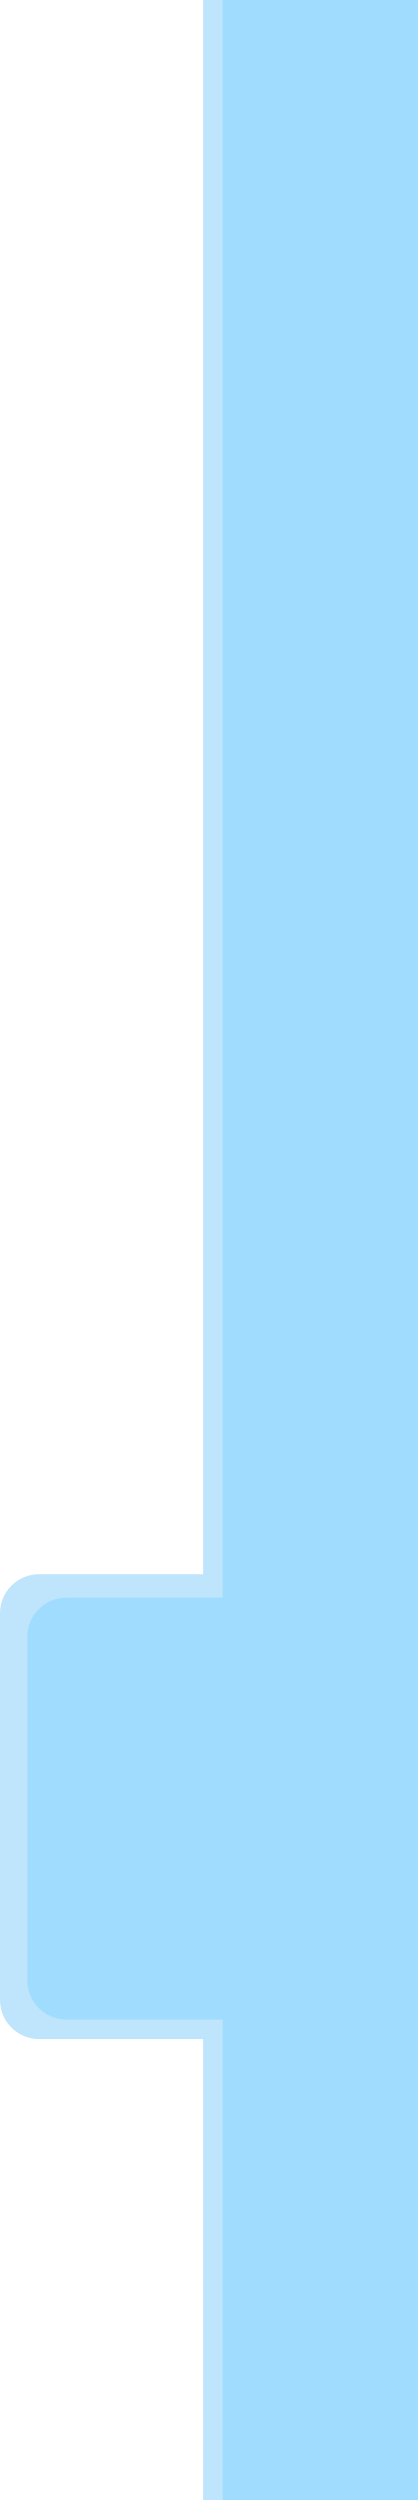
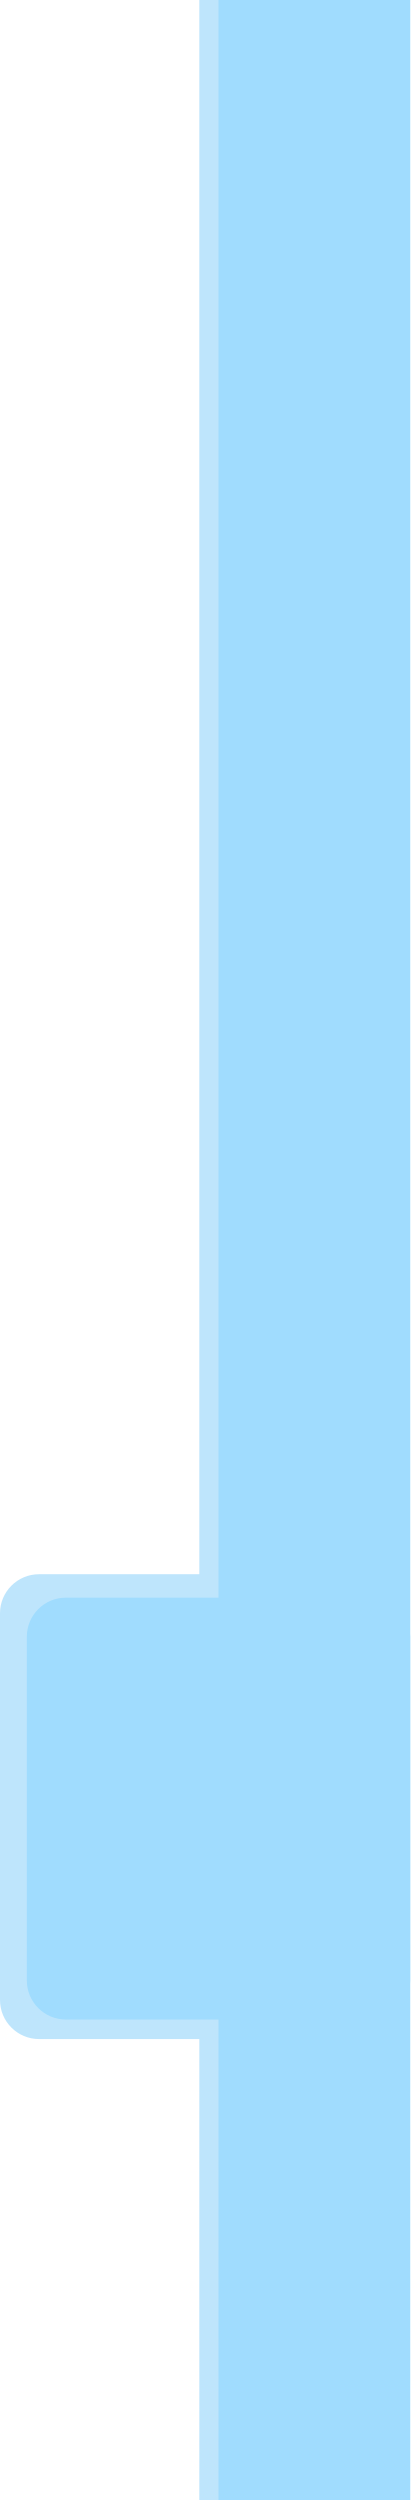
- <svg xmlns="http://www.w3.org/2000/svg" width="107" height="640" viewBox="0 0 107 640" fill="none">
-   <rect x="52" y="0" width="55" height="640" fill="#BEE5FC">
+ <svg xmlns="http://www.w3.org/2000/svg" width="105" height="640" viewBox="0 0 105 640" fill="none">
+   <rect x="51.028" y="0" width="53.972" height="640" fill="#BEE5FC">
</rect>
-   <rect x="0" y="403" width="105" height="119" rx="10" fill="#BEE5FC">
+   <rect x="0" y="403" width="103.037" height="119" rx="10" fill="#BEE5FC">
</rect>
-   <rect x="57" y="0" width="50" height="640" fill="#A0DCFE">
+   <rect x="55.935" y="0" width="49.065" height="640" fill="#A0DCFE">
</rect>
-   <rect x="7" y="409" width="100" height="108" rx="10" fill="#A0DCFE">
+   <rect x="6.869" y="409" width="98.131" height="108" rx="10" fill="#A0DCFE">
</rect>
</svg>
